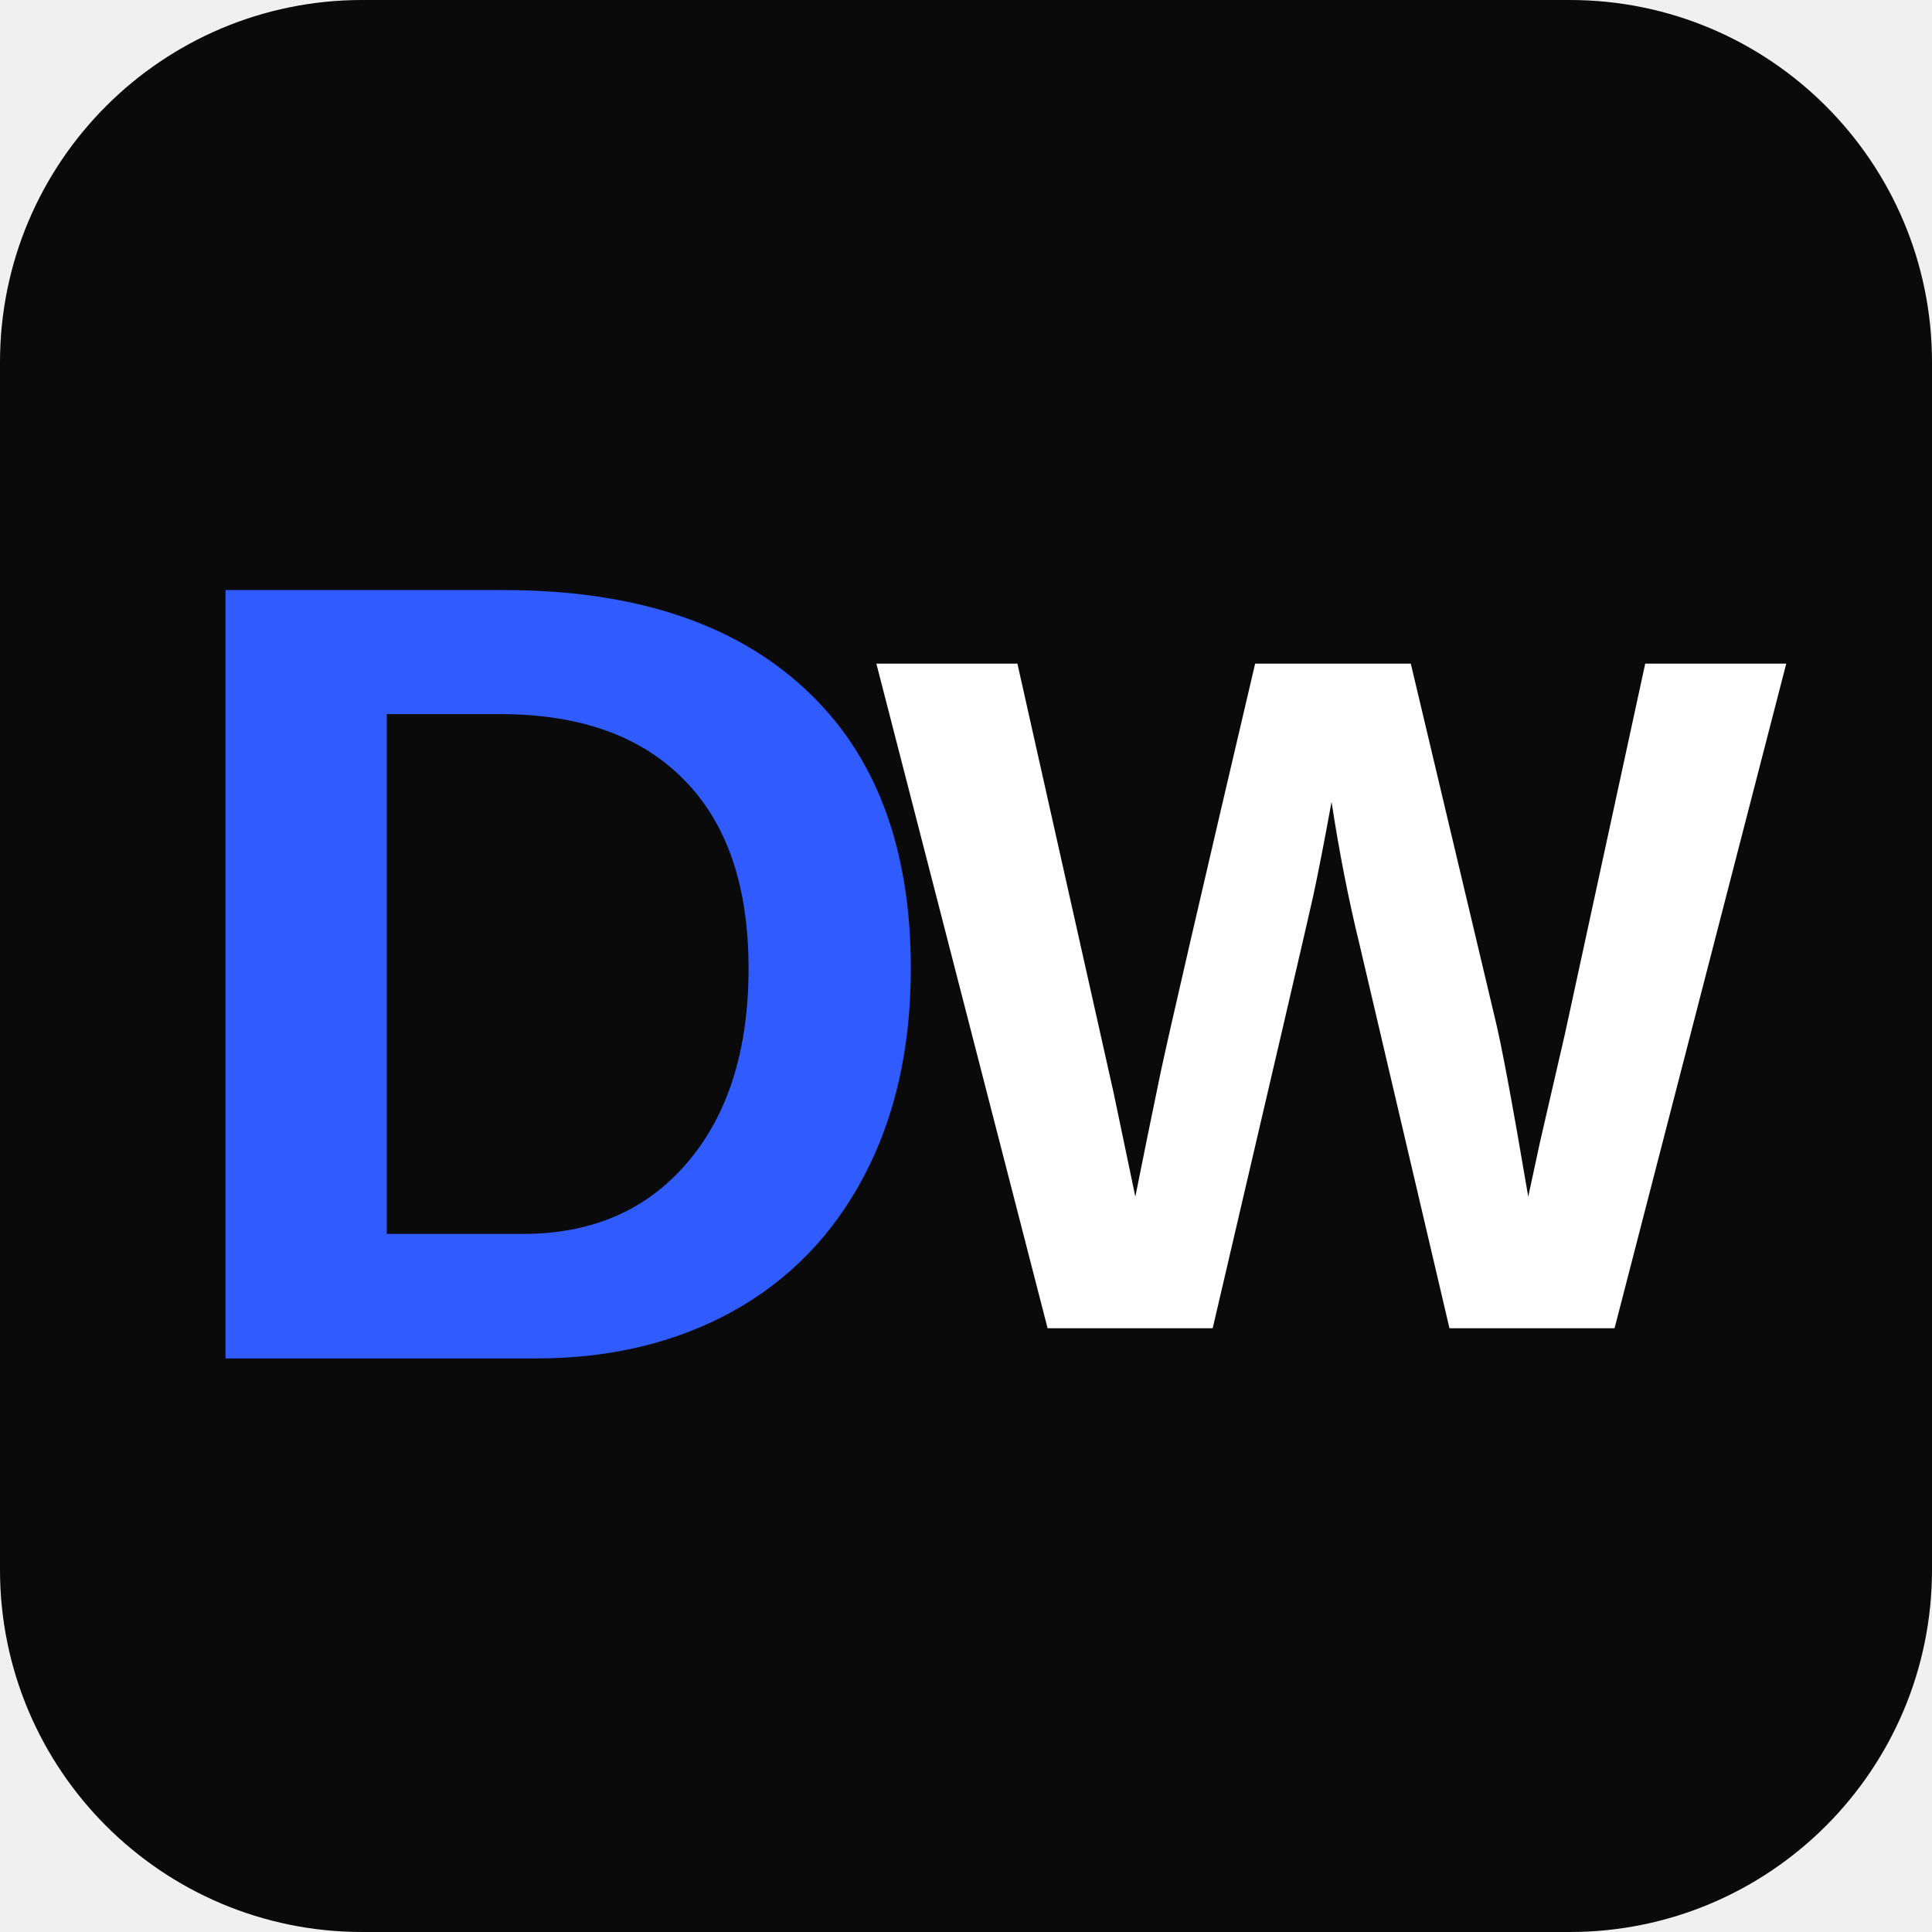
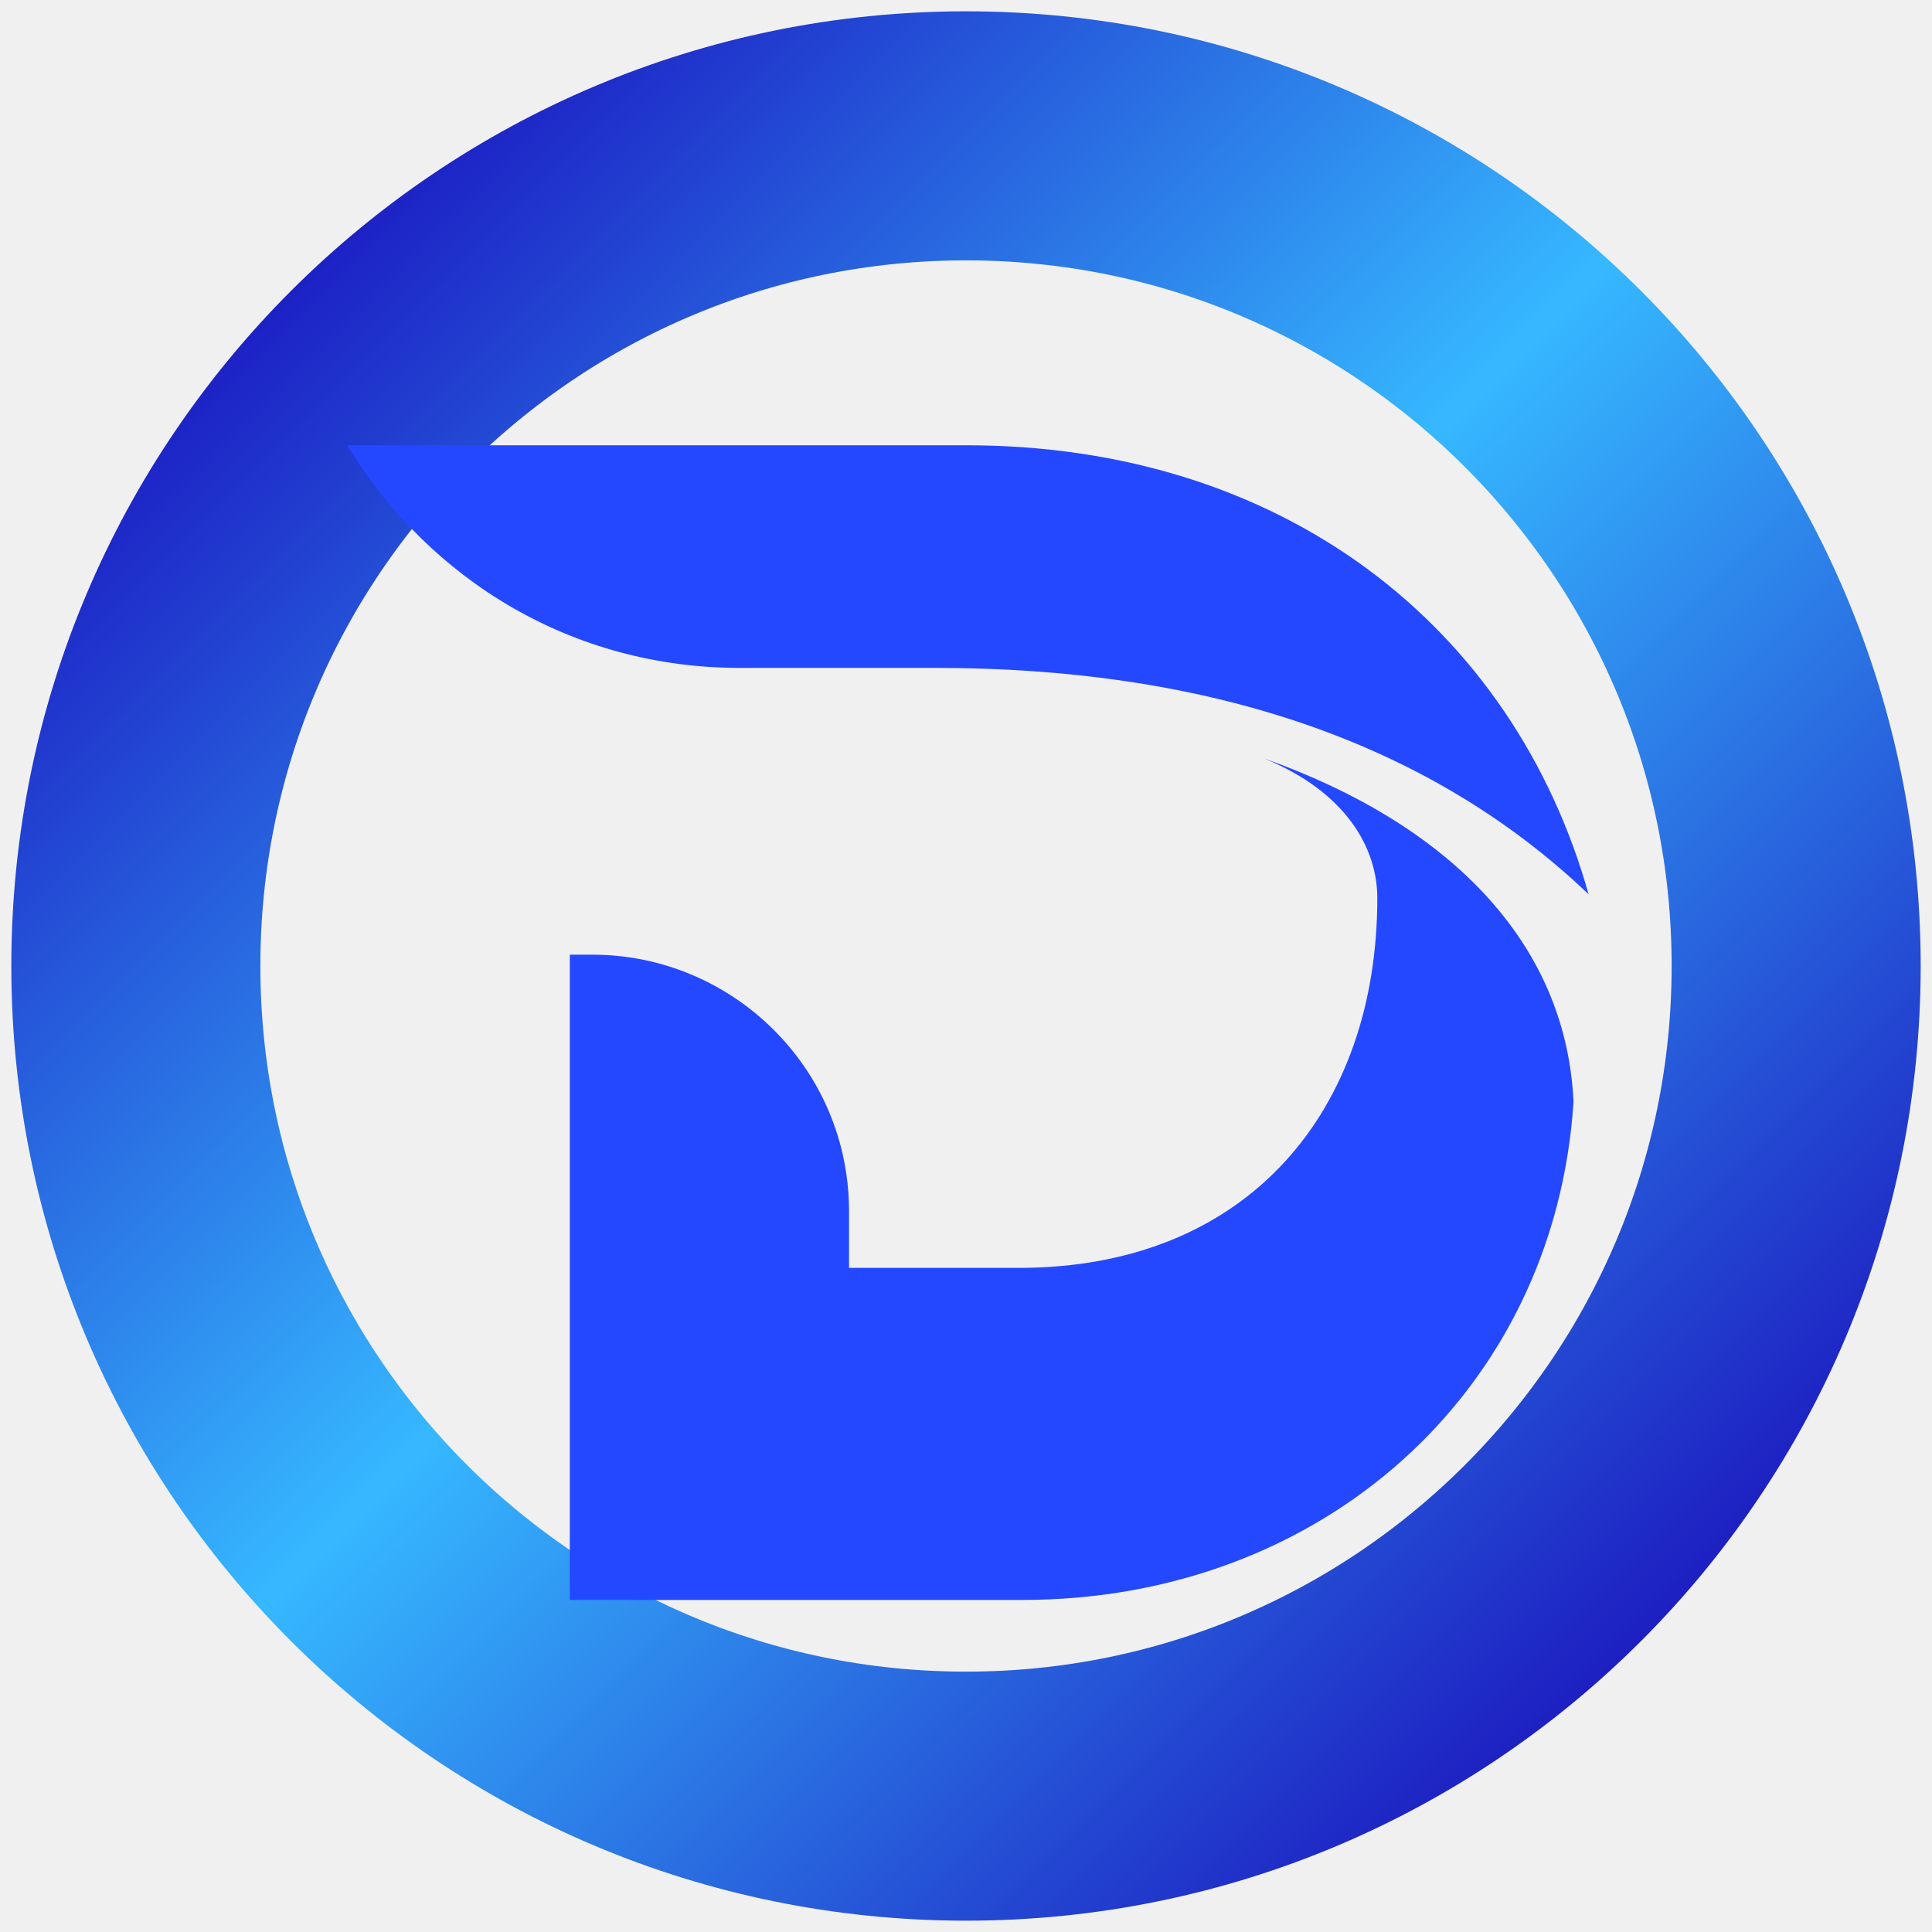
- <svg xmlns="http://www.w3.org/2000/svg" viewBox="0 0 64 64">
-   <rect width="64" height="64" rx="12" fill="#0a0a0a" />
-   <text x="5" y="45" font-family="Arial,Helvetica,sans-serif" font-size="37" font-weight="800" fill="#2f5bff">D</text>
-   <text x="29" y="44" font-family="Arial,Helvetica,sans-serif" font-size="32" font-weight="800" fill="#ffffff">W</text>
+ <svg xmlns="http://www.w3.org/2000/svg" viewBox="0 0 512 512">
+   <defs>
+     <linearGradient id="ring" x1="0" y1="0" x2="1" y2="1">
+       <stop offset="0" stop-color="#1700b8" />
+       <stop offset=".48" stop-color="#36b8ff" />
+       <stop offset="1" stop-color="#1800b5" />
+     </linearGradient>
+   </defs>
+   <circle cx="256" cy="256" r="220" fill="none" stroke="url(#ring)" stroke-width="66" />
+   <path fill="#2448ff" d="M92 118h164c84 0 145 48 165 119-44-42-104-60-173-60h-52c-44 0-82-23-104-59Z" />
+   <path fill="#2448ff" d="M335 201c48 17 80 48 82 91-5 77-67 132-146 132H151V253h6c37 0 68 30 68 68v15h45c61 0 95-42 95-98 0-13-8-28-30-37Z" />
</svg>
